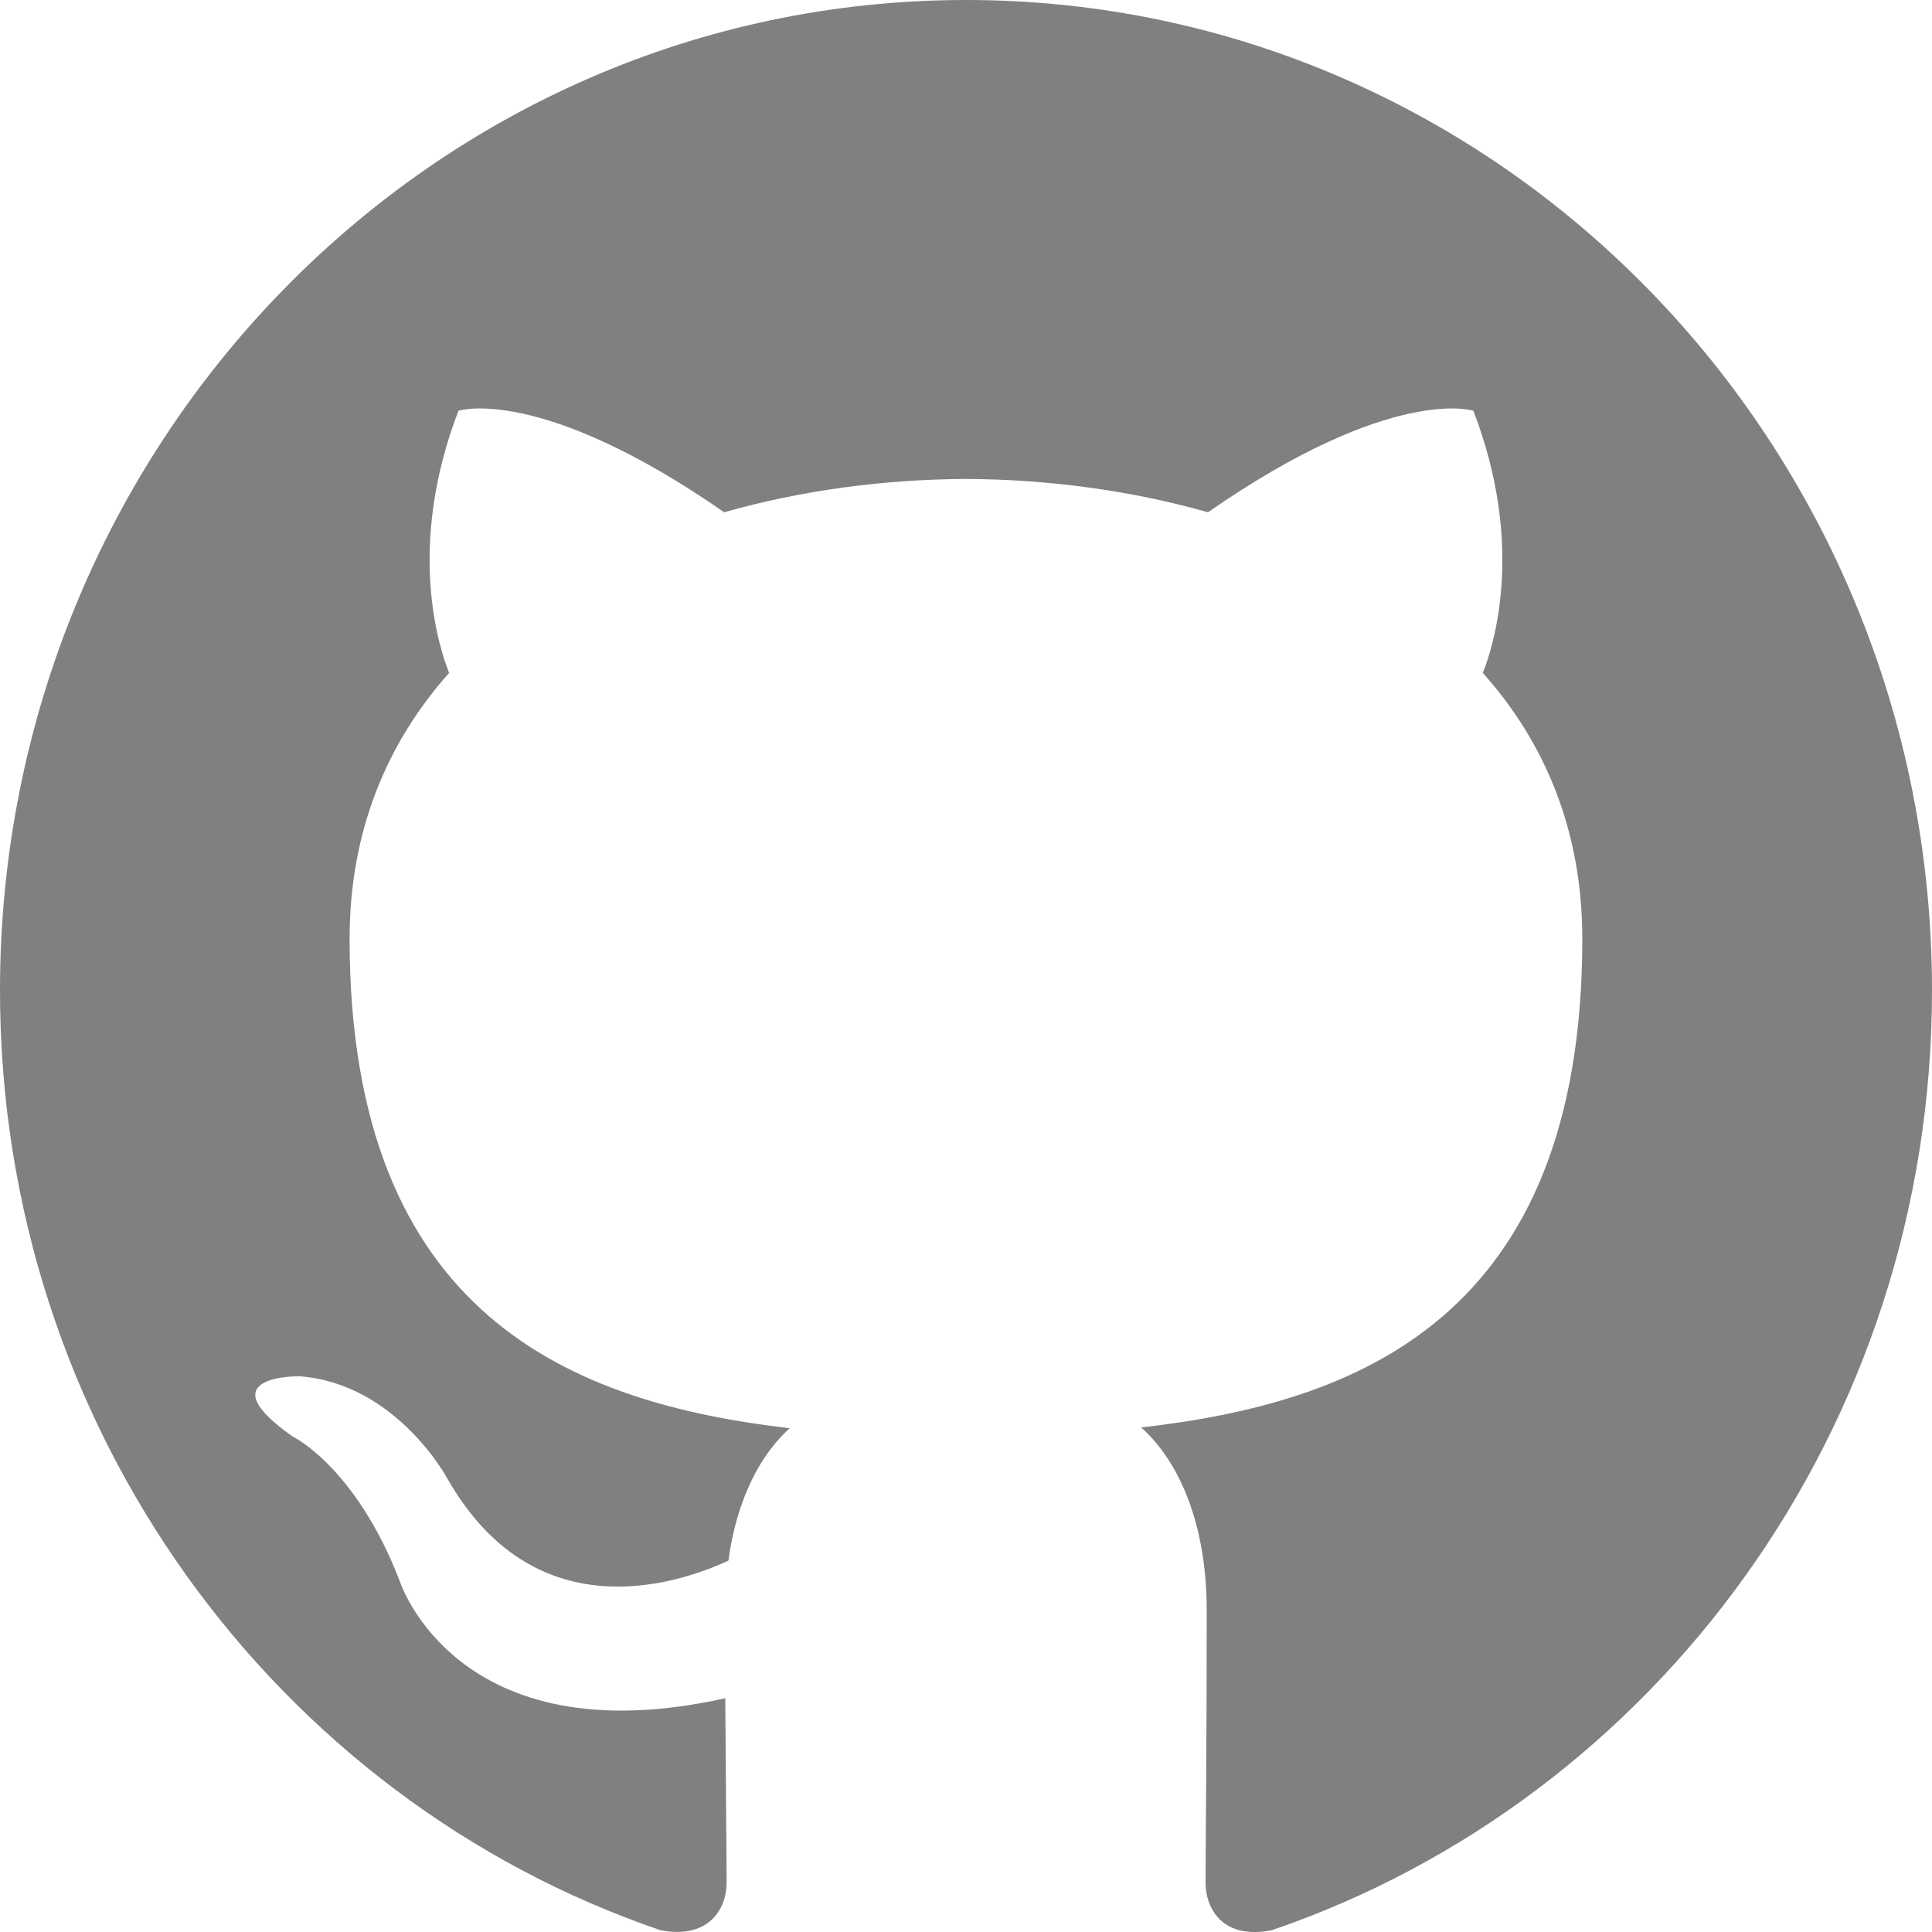
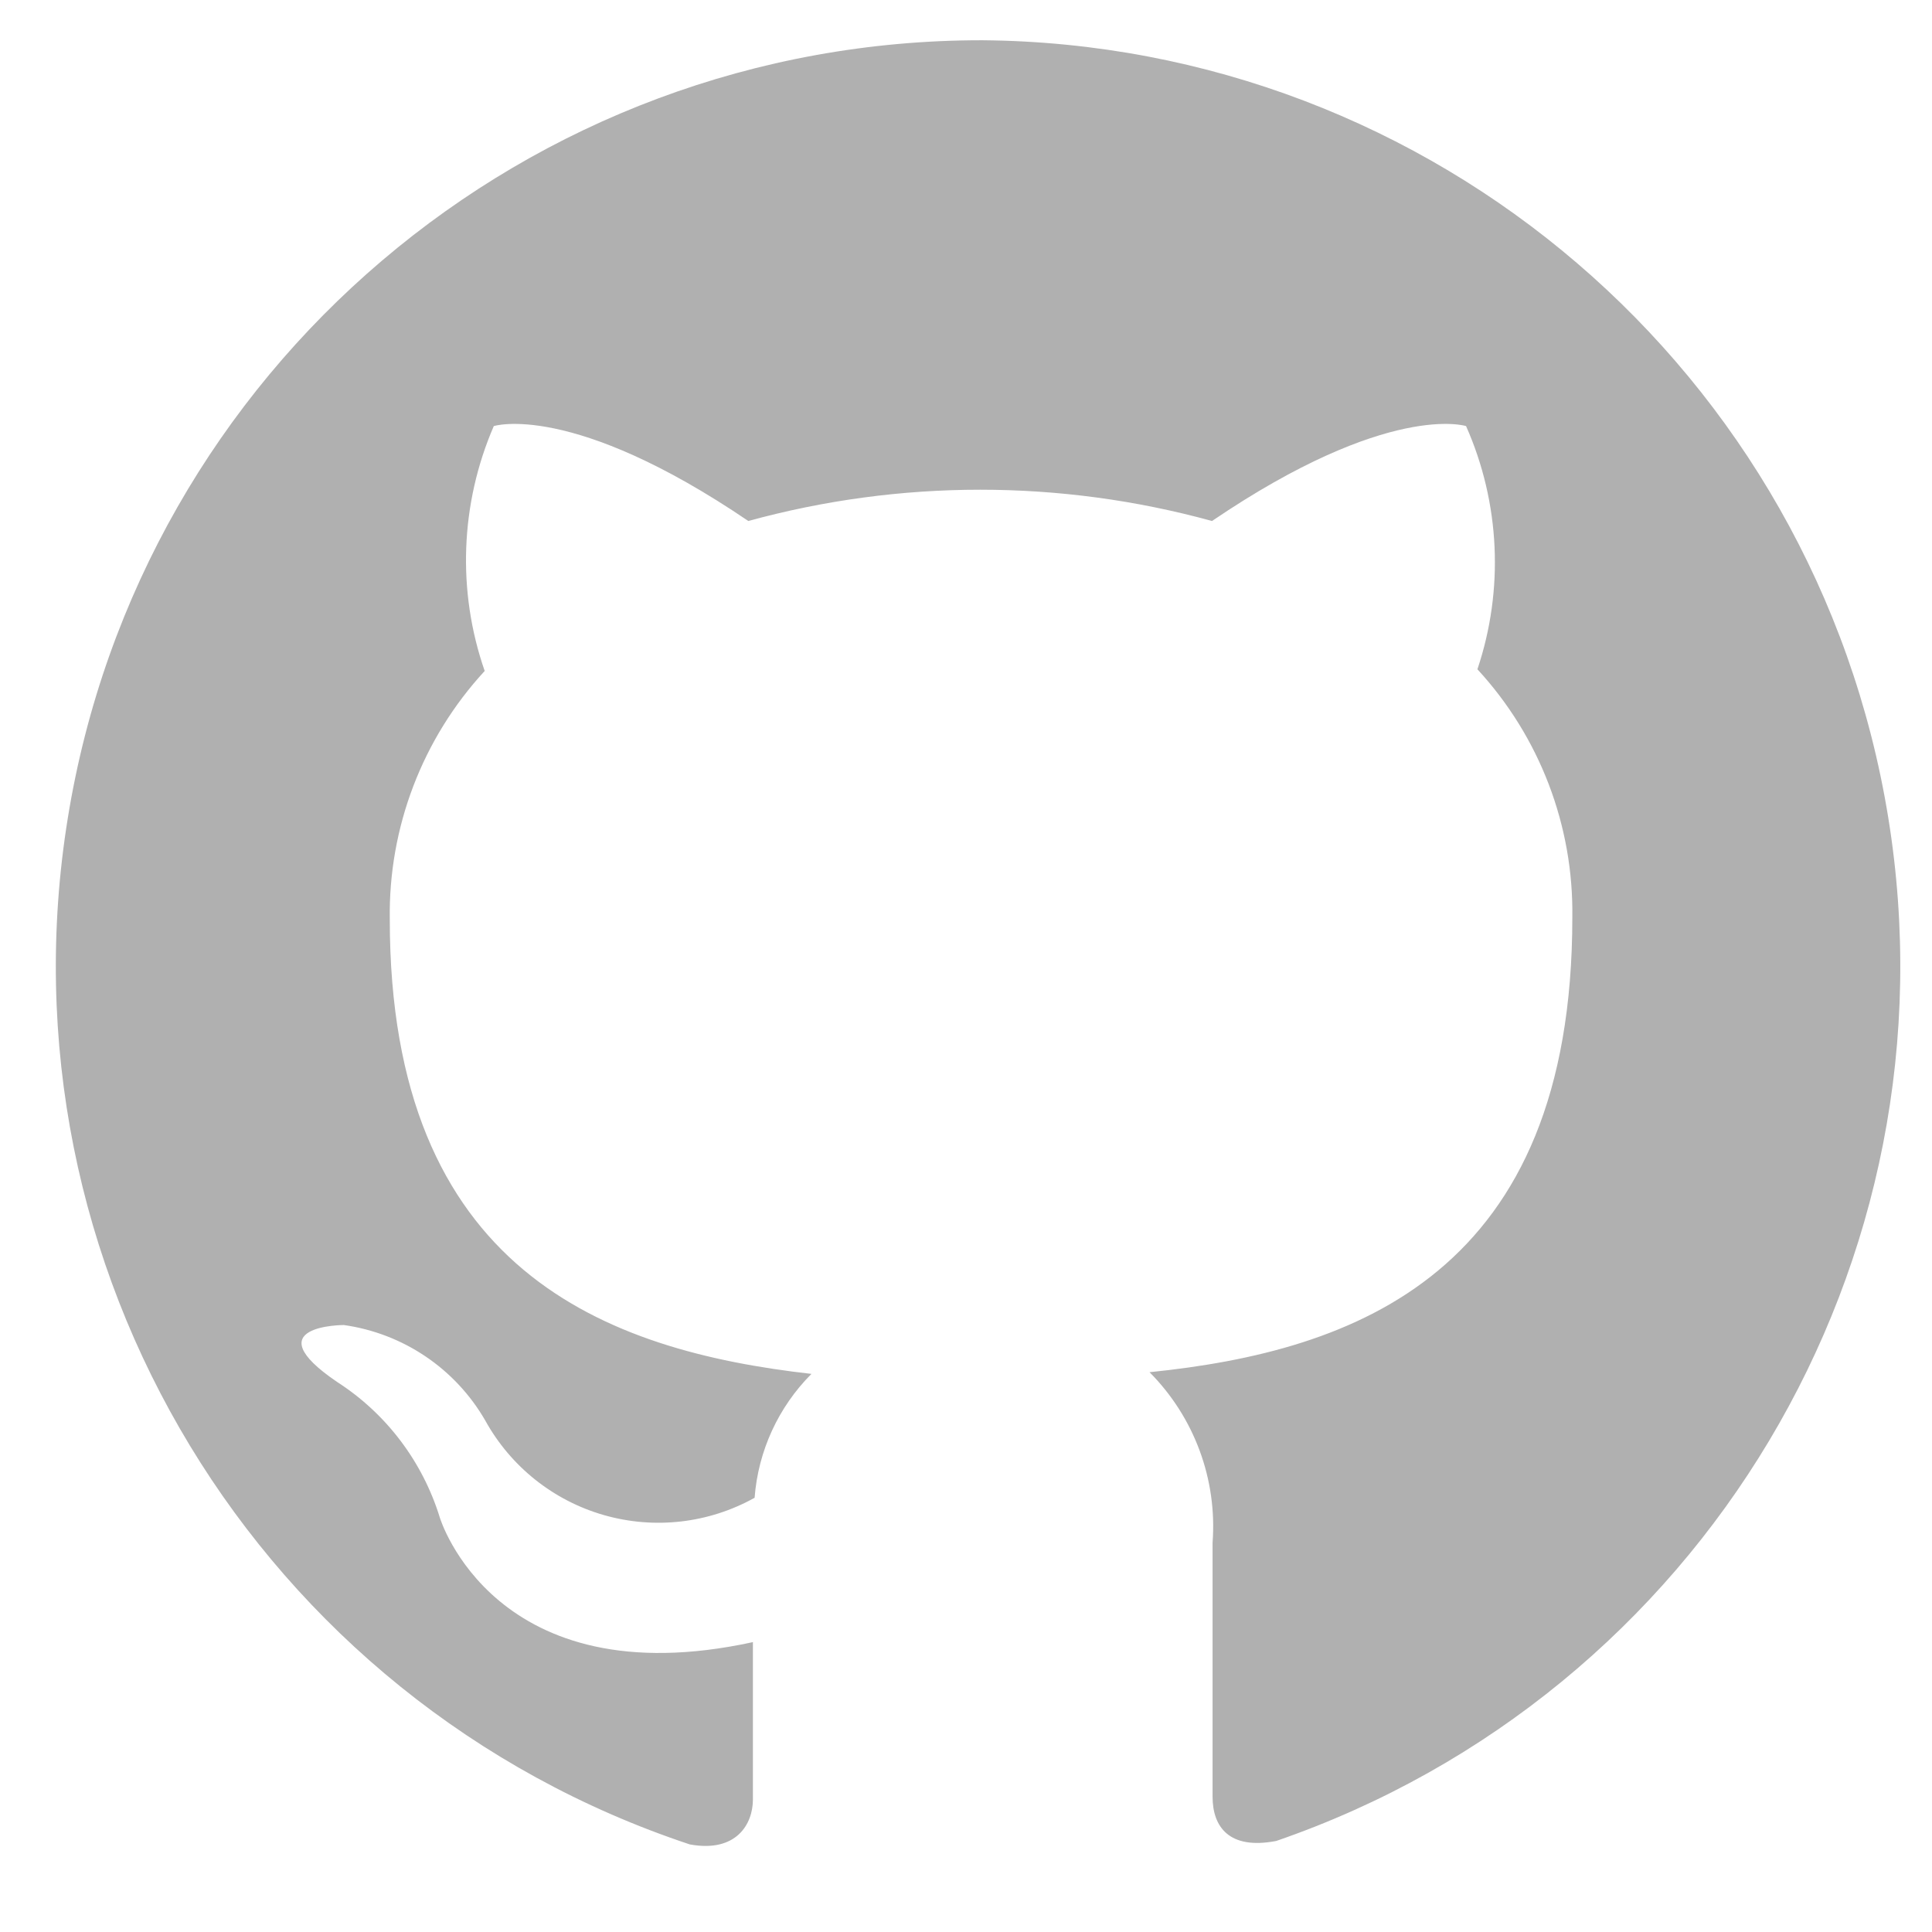
- <svg xmlns="http://www.w3.org/2000/svg" width="800px" height="800px" viewBox="0 0 20 20" version="1.1" fill="#000000">
+ <svg xmlns="http://www.w3.org/2000/svg" width="800px" height="800px" viewBox="0 -0.5 24 24" id="meteor-icon-kit__solid-github" fill="none">
  <g id="SVGRepo_bgCarrier" stroke-width="0" />
  <g id="SVGRepo_tracerCarrier" stroke-linecap="round" stroke-linejoin="round" />
  <g id="SVGRepo_iconCarrier">
-     <defs> </defs>
-     <g id="Page-1" stroke="none" stroke-width="1" fill="none" fill-rule="evenodd">
-       <g id="Dribbble-Light-Preview" transform="translate(-140, -7559)" fill="#808080">
-         <g id="icons" transform="translate(56, 160)">
-           <path d="M94,7399 C99.523,7399 104,7403.59 104,7409.253 C104,7413.782 101.138,7417.624 97.167,7418.981 C96.66,7419.082 96.48,7418.762 96.48,7418.489 C96.48,7418.151 96.492,7417.047 96.492,7415.675 C96.492,7414.719 96.172,7414.095 95.813,7413.777 C98.04,7413.523 100.38,7412.656 100.38,7408.718 C100.38,7407.598 99.992,7406.684 99.35,7405.966 C99.454,7405.707 99.797,7404.664 99.252,7403.252 C99.252,7403.252 98.414,7402.977 96.505,7404.303 C95.706,7404.076 94.85,7403.962 94,7403.958 C93.15,7403.962 92.295,7404.076 91.497,7404.303 C89.586,7402.977 88.746,7403.252 88.746,7403.252 C88.203,7404.664 88.546,7405.707 88.649,7405.966 C88.01,7406.684 87.619,7407.598 87.619,7408.718 C87.619,7412.646 89.954,7413.526 92.175,7413.785 C91.889,7414.041 91.63,7414.493 91.54,7415.156 C90.97,7415.418 89.522,7415.871 88.63,7414.304 C88.63,7414.304 88.101,7413.319 87.097,7413.247 C87.097,7413.247 86.122,7413.234 87.029,7413.87 C87.029,7413.87 87.684,7414.185 88.139,7415.37 C88.139,7415.37 88.726,7417.2 91.508,7416.58 C91.513,7417.437 91.522,7418.245 91.522,7418.489 C91.522,7418.76 91.338,7419.077 90.839,7418.982 C86.865,7417.627 84,7413.783 84,7409.253 C84,7403.59 88.478,7399 94,7399" id="github-[#808080]"> </path>
-         </g>
-       </g>
-     </g>
+     <path fill-rule="evenodd" clip-rule="evenodd" d="M12.205 0C6.56 -0.006 1.746 4.086 0.843 9.658C-0.061 15.229 3.213 20.633 8.569 22.412C9.148 22.518 9.353 22.158 9.353 21.854C9.353 21.551 9.353 20.859 9.353 19.899C6.141 20.598 5.464 18.353 5.464 18.353C5.25 17.657 4.798 17.059 4.186 16.666C3.148 15.96 4.271 15.96 4.271 15.96C5.008 16.064 5.656 16.501 6.028 17.146C6.344 17.718 6.874 18.141 7.502 18.321C8.13 18.501 8.803 18.424 9.374 18.106C9.418 17.525 9.669 16.979 10.08 16.567C7.525 16.278 4.842 15.289 4.842 10.92C4.825 9.779 5.247 8.674 6.021 7.835C5.676 6.843 5.717 5.757 6.134 4.793C6.134 4.793 7.101 4.482 9.296 5.972C11.182 5.454 13.171 5.454 15.056 5.972C17.252 4.482 18.212 4.793 18.212 4.793C18.635 5.747 18.685 6.825 18.353 7.814C19.127 8.653 19.549 9.757 19.532 10.899C19.532 15.318 16.842 16.285 14.28 16.546C14.836 17.105 15.122 17.877 15.063 18.663C15.063 20.202 15.063 21.445 15.063 21.819C15.063 22.193 15.268 22.482 15.854 22.369C21.147 20.545 24.357 15.173 23.455 9.647C22.554 4.121 17.803 0.048 12.205 0z" fill="#b0b0b0" />
  </g>
</svg>
